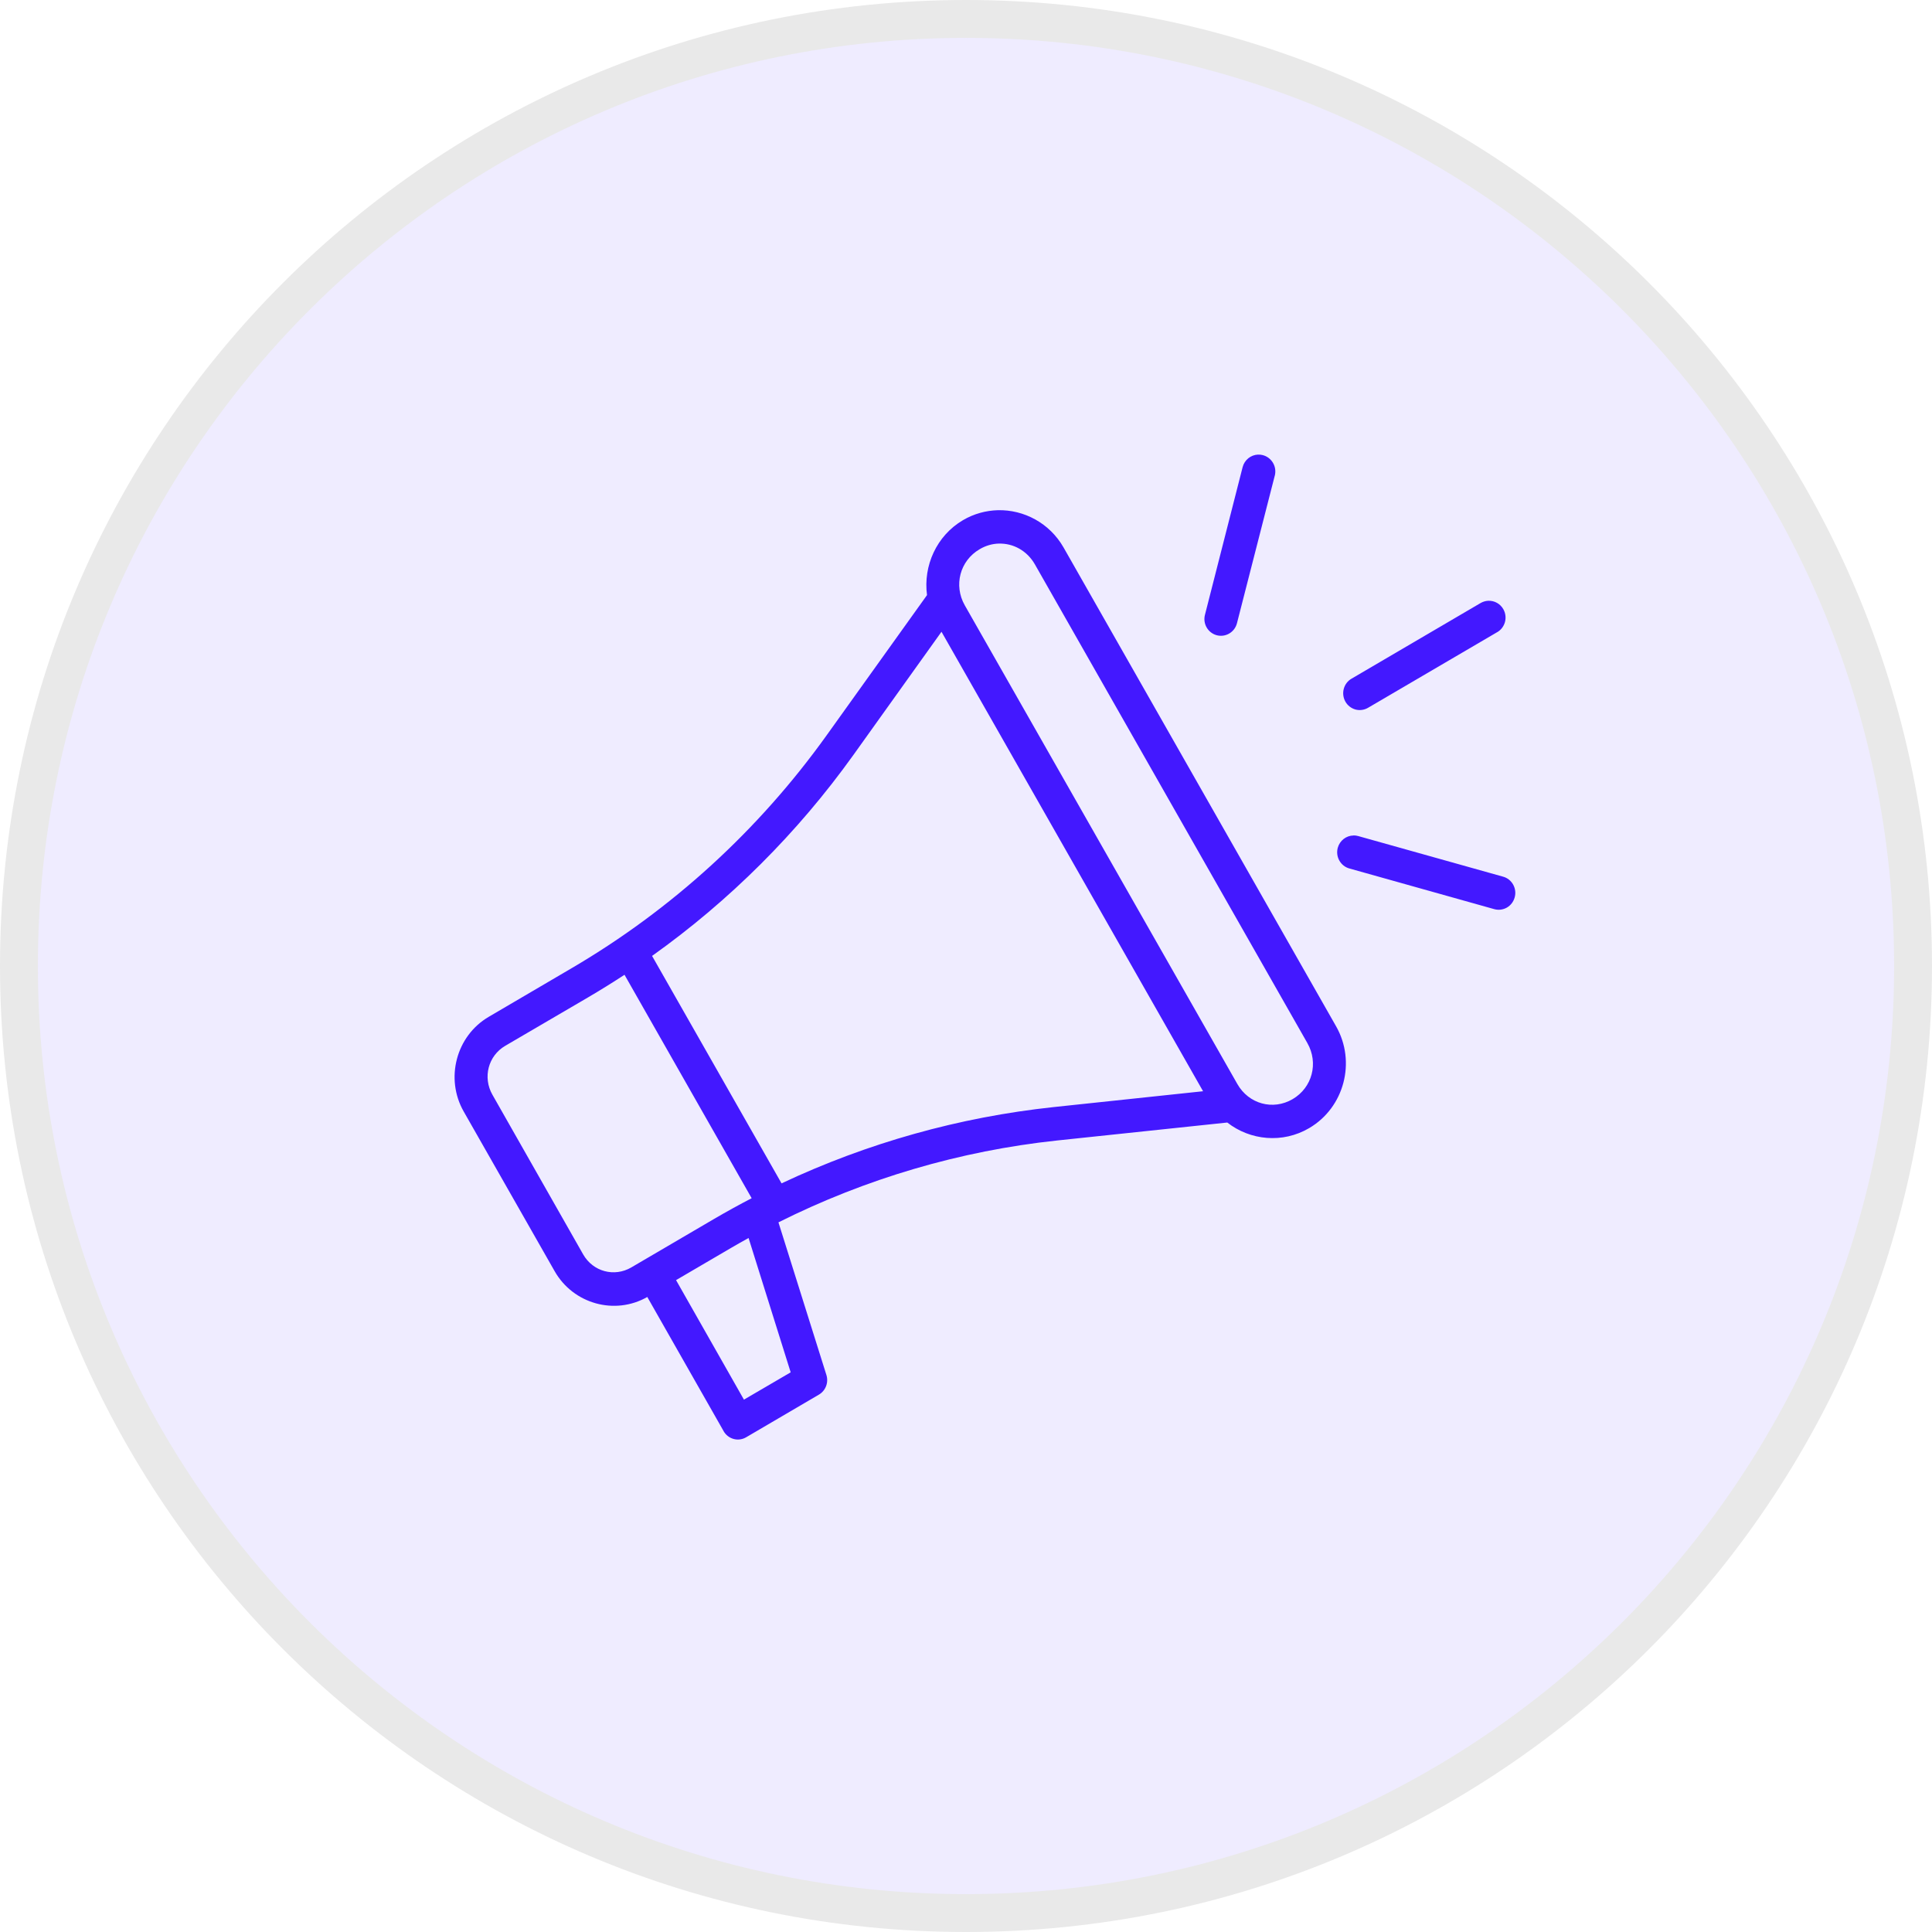
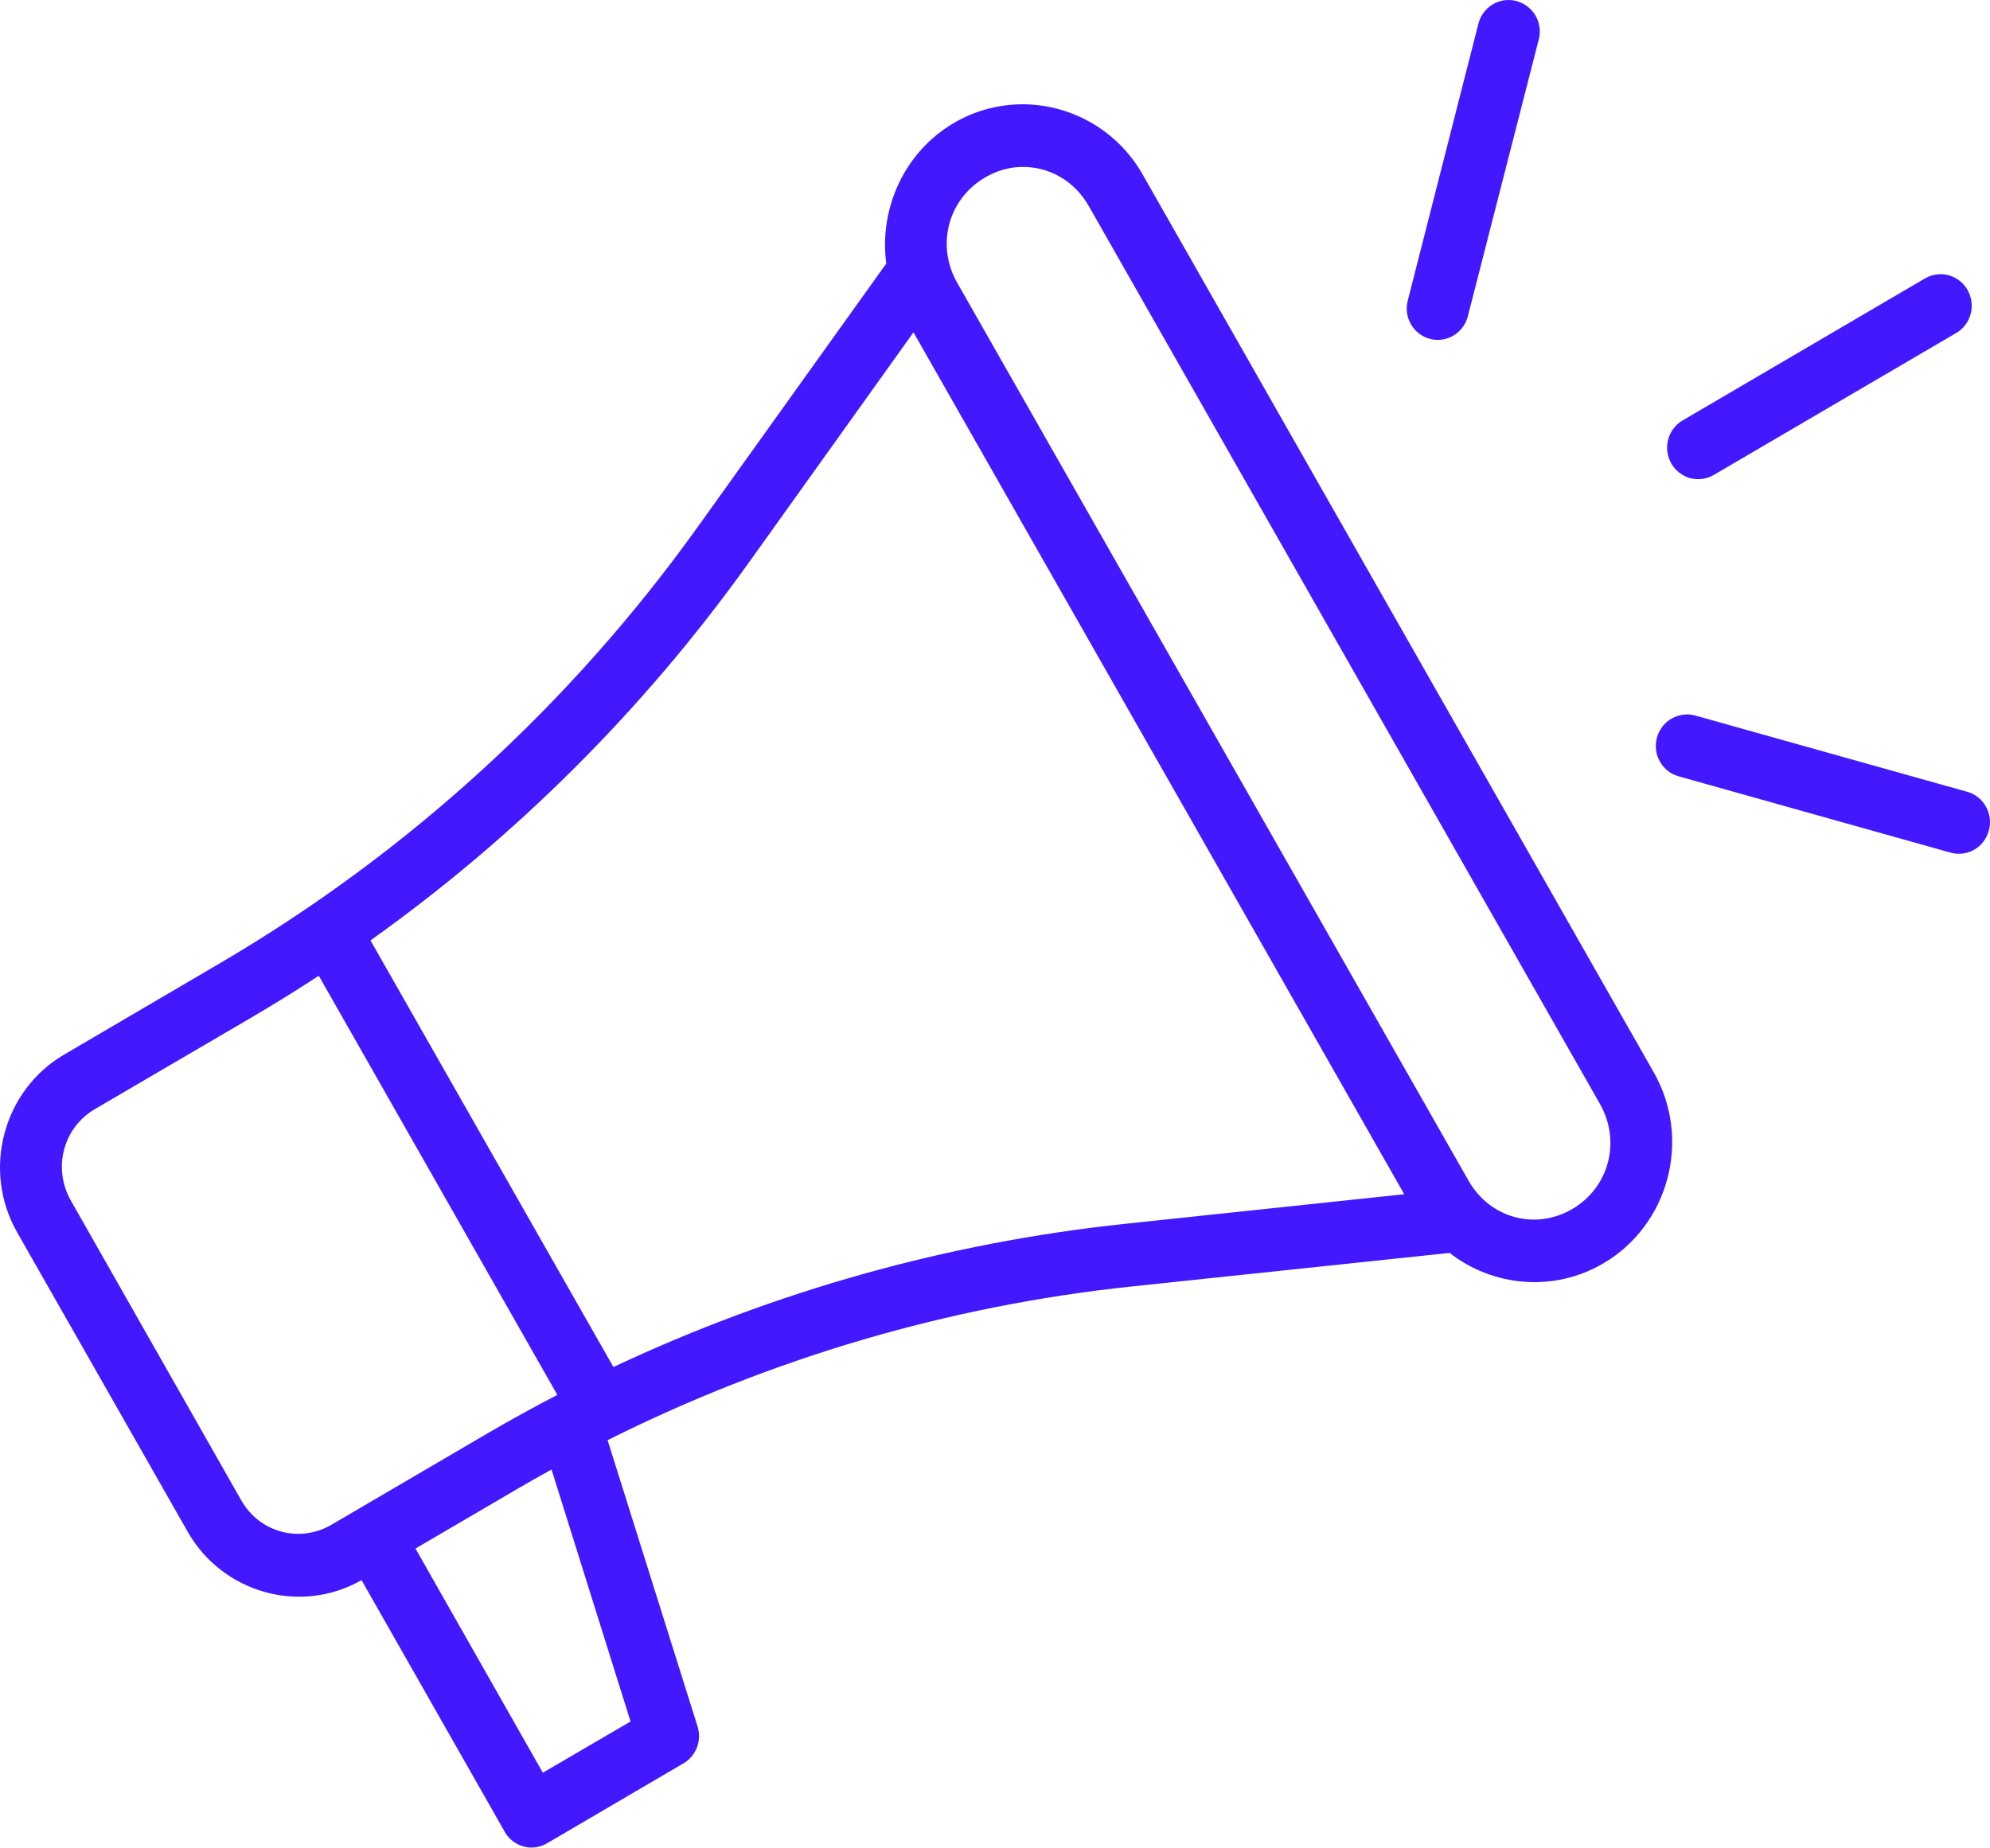
- <svg xmlns="http://www.w3.org/2000/svg" width="51" height="51" viewBox="0 0 51 51" fill="none">
-   <circle cx="25.5" cy="25.5" r="25" fill="#EFECFF" stroke="#E9E9E9" />
-   <path d="M33.211 12C33.017 12.007 32.851 12.142 32.802 12.332L31.808 16.229C31.746 16.465 31.886 16.707 32.12 16.769C32.354 16.83 32.593 16.688 32.653 16.451L33.651 12.555H33.652C33.68 12.44 33.664 12.319 33.603 12.217C33.544 12.117 33.447 12.043 33.334 12.014C33.294 12.003 33.252 11.999 33.211 12.001L33.211 12ZM26.341 13.468C26.028 13.477 25.712 13.56 25.422 13.73C24.72 14.142 24.368 14.938 24.471 15.709L21.819 19.413C20.025 21.918 17.732 24.011 15.088 25.559L12.899 26.843C12.041 27.347 11.744 28.471 12.241 29.342L14.641 33.556C15.133 34.421 16.231 34.726 17.087 34.237L19.101 37.777L19.099 37.776C19.157 37.878 19.252 37.954 19.366 37.985C19.478 38.016 19.599 37.999 19.699 37.939L21.615 36.816C21.794 36.713 21.878 36.495 21.815 36.296L20.549 32.267C22.854 31.113 25.342 30.379 27.906 30.106L32.397 29.632C33.003 30.105 33.857 30.191 34.558 29.78C35.484 29.238 35.804 28.03 35.269 27.091L28.076 14.453C27.708 13.808 27.03 13.452 26.341 13.468ZM26.367 14.35C26.744 14.338 27.111 14.535 27.318 14.897L34.511 27.534C34.811 28.061 34.641 28.71 34.123 29.014C33.603 29.318 32.964 29.143 32.664 28.617L25.468 15.979C25.168 15.452 25.34 14.801 25.86 14.498C26.021 14.402 26.195 14.354 26.367 14.349L26.367 14.35ZM39.282 15.859C39.214 15.863 39.147 15.883 39.087 15.917L35.676 17.916C35.576 17.973 35.502 18.071 35.472 18.184C35.442 18.297 35.457 18.419 35.515 18.521C35.572 18.623 35.669 18.698 35.78 18.729C35.892 18.759 36.012 18.743 36.113 18.684L39.523 16.687V16.688C39.624 16.629 39.697 16.532 39.728 16.418C39.758 16.304 39.742 16.183 39.684 16.081C39.602 15.936 39.447 15.851 39.282 15.859ZM24.853 16.677L31.758 28.806L27.815 29.224C25.323 29.49 22.895 30.171 20.631 31.238L17.213 25.234C19.256 23.779 21.052 21.989 22.525 19.933L24.853 16.677ZM35.73 22.053V22.055C35.536 22.057 35.367 22.189 35.314 22.378C35.283 22.492 35.297 22.614 35.355 22.716C35.412 22.819 35.507 22.894 35.618 22.925L39.444 23.999C39.557 24.031 39.678 24.015 39.778 23.958C39.88 23.899 39.953 23.802 39.984 23.688C40.016 23.574 40 23.453 39.943 23.35C39.885 23.248 39.79 23.172 39.678 23.142L35.854 22.07C35.813 22.059 35.773 22.053 35.731 22.053L35.73 22.053ZM16.485 25.731L19.842 31.63C19.508 31.803 19.179 31.985 18.853 32.175L16.666 33.456C16.217 33.719 15.654 33.569 15.394 33.113L12.998 28.897C12.739 28.441 12.887 27.87 13.337 27.607L15.524 26.328C15.849 26.137 16.17 25.938 16.485 25.732L16.485 25.731ZM19.76 32.679L20.872 36.226L19.638 36.947L17.846 33.792L19.293 32.945C19.447 32.855 19.603 32.767 19.76 32.68L19.76 32.679Z" fill="#4318FF" />
+ <svg xmlns="http://www.w3.org/2000/svg" width="28" height="26" viewBox="0 0 28 26" fill="none">
+   <path d="M21.211 0C21.017 0.007 20.851 0.142 20.802 0.332L19.808 4.229C19.746 4.465 19.886 4.707 20.12 4.769C20.354 4.83 20.593 4.688 20.653 4.451L21.651 0.555H21.652C21.68 0.44 21.664 0.319 21.604 0.217C21.544 0.116 21.447 0.043 21.334 0.014C21.294 0.003 21.252 -0.001 21.211 0.001L21.211 0ZM14.341 1.468C14.028 1.477 13.712 1.56 13.422 1.73C12.72 2.142 12.368 2.938 12.47 3.709L9.819 7.413C8.025 9.918 5.732 12.011 3.088 13.559L0.899 14.843C0.041 15.347 -0.256 16.471 0.241 17.342L2.641 21.556C3.133 22.421 4.231 22.726 5.087 22.237L7.101 25.777L7.099 25.776C7.157 25.878 7.252 25.954 7.366 25.985C7.478 26.016 7.599 25.999 7.699 25.939L9.615 24.816C9.794 24.713 9.878 24.495 9.815 24.296L8.549 20.267C10.854 19.113 13.342 18.379 15.906 18.106L20.397 17.632C21.003 18.105 21.857 18.191 22.558 17.78C23.484 17.238 23.804 16.03 23.269 15.091L16.076 2.453C15.708 1.808 15.03 1.452 14.341 1.468ZM14.367 2.35C14.744 2.338 15.111 2.535 15.318 2.897L22.511 15.534C22.811 16.061 22.641 16.71 22.123 17.014C21.603 17.318 20.964 17.143 20.664 16.617L13.468 3.979C13.168 3.452 13.34 2.801 13.86 2.498C14.021 2.402 14.195 2.354 14.367 2.349L14.367 2.35ZM27.282 3.859C27.214 3.863 27.147 3.883 27.087 3.917L23.676 5.916C23.576 5.973 23.502 6.071 23.472 6.184C23.442 6.297 23.457 6.419 23.515 6.521C23.572 6.623 23.669 6.697 23.78 6.729C23.892 6.758 24.012 6.743 24.113 6.684L27.523 4.687V4.688C27.624 4.629 27.697 4.532 27.728 4.418C27.758 4.304 27.742 4.183 27.684 4.081C27.602 3.936 27.447 3.851 27.282 3.859ZM12.853 4.677L19.758 16.806L15.815 17.224C13.323 17.49 10.896 18.171 8.631 19.238L5.213 13.234C7.256 11.779 9.052 9.989 10.525 7.933L12.853 4.677ZM23.73 10.053V10.055C23.536 10.057 23.367 10.189 23.314 10.379C23.283 10.492 23.297 10.614 23.355 10.716C23.412 10.819 23.507 10.894 23.619 10.925L27.445 11.999C27.557 12.031 27.677 12.015 27.778 11.958C27.88 11.899 27.953 11.802 27.984 11.688C28.015 11.574 28 11.453 27.943 11.35C27.885 11.248 27.79 11.172 27.677 11.142L23.854 10.07C23.813 10.059 23.773 10.053 23.731 10.053L23.73 10.053ZM4.485 13.731L7.842 19.63C7.508 19.803 7.179 19.985 6.853 20.175L4.666 21.456C4.217 21.719 3.654 21.569 3.394 21.113L0.998 16.897C0.739 16.441 0.887 15.87 1.337 15.607L3.523 14.328C3.849 14.137 4.17 13.938 4.485 13.732L4.485 13.731ZM7.76 20.679L8.872 24.226L7.638 24.947L5.846 21.792L7.293 20.945C7.447 20.855 7.603 20.767 7.76 20.68L7.76 20.679Z" fill="#4318FF" />
</svg>
